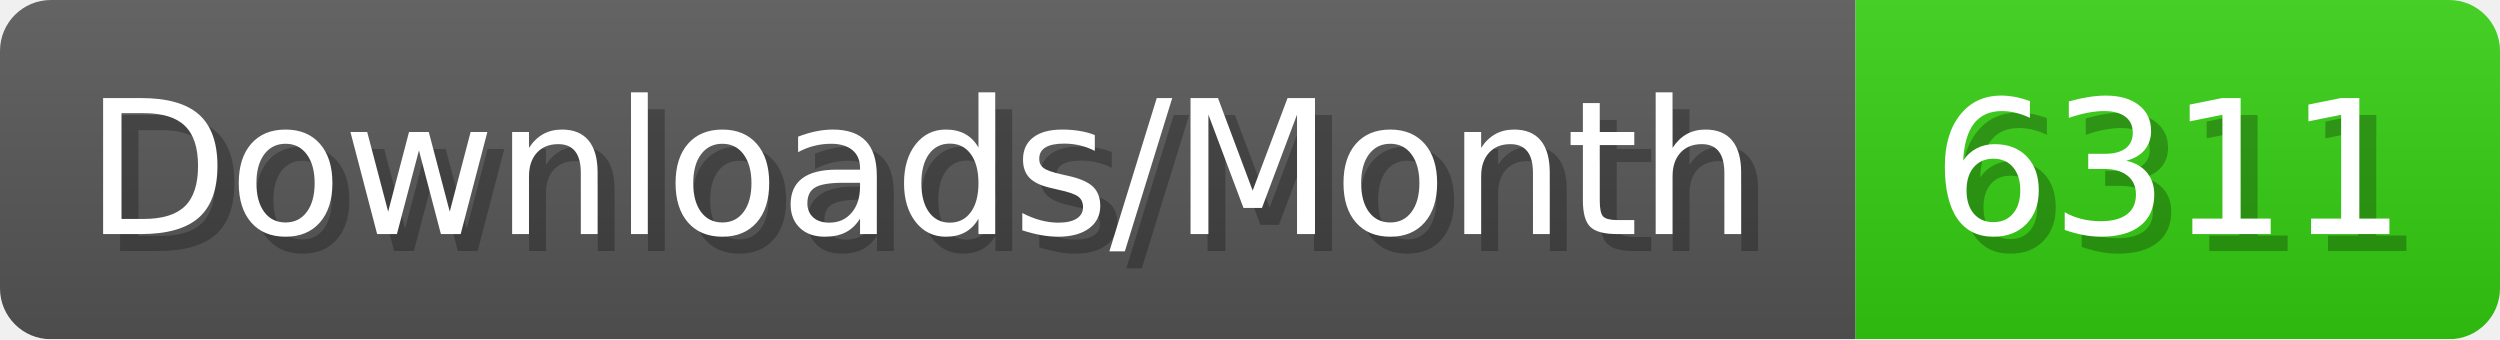
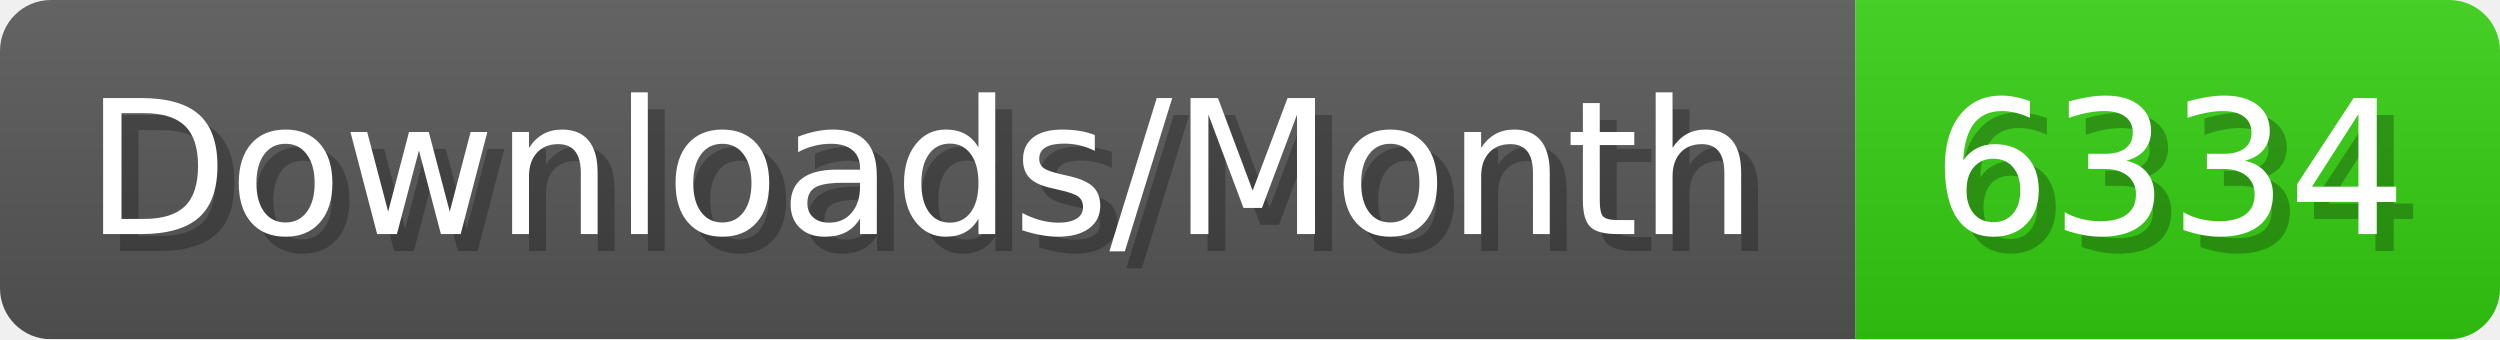
- <svg xmlns="http://www.w3.org/2000/svg" width="147.4" height="20" viewBox="0 0 1474 200" role="img" aria-label="Downloads/Month: 6311">
+ <svg xmlns="http://www.w3.org/2000/svg" width="147.4" height="20" viewBox="0 0 1474 200" role="img" aria-label="Downloads/Month: 6334">
  <linearGradient id="YlXUI" x2="0" y2="100%">
    <stop offset="0" stop-opacity=".1" stop-color="#EEE" />
    <stop offset="1" stop-opacity=".1" />
  </linearGradient>
  <mask id="JHhop">
    <rect width="1474" height="200" rx="30" fill="#FFF" />
  </mask>
  <g mask="url(#JHhop)">
    <rect width="1094" height="200" fill="#555" />
    <rect width="380" height="200" fill="#3C1" x="1094" />
    <rect width="1474" height="200" fill="url(#YlXUI)" />
  </g>
  <g aria-hidden="true" fill="#fff" text-anchor="start" font-family="Verdana,DejaVu Sans,sans-serif" font-size="110">
    <text x="60" y="148" textLength="994" fill="#000" opacity="0.25">Downloads/Month</text>
    <text x="50" y="138" textLength="994">Downloads/Month</text>
-     <text x="1149" y="148" textLength="280" fill="#000" opacity="0.25">6311</text>
-     <text x="1139" y="138" textLength="280">6311</text>
+     <text x="1149" y="148" textLength="280" fill="#000" opacity="0.25">6334</text>
+     <text x="1139" y="138" textLength="280">6334</text>
  </g>
</svg>
